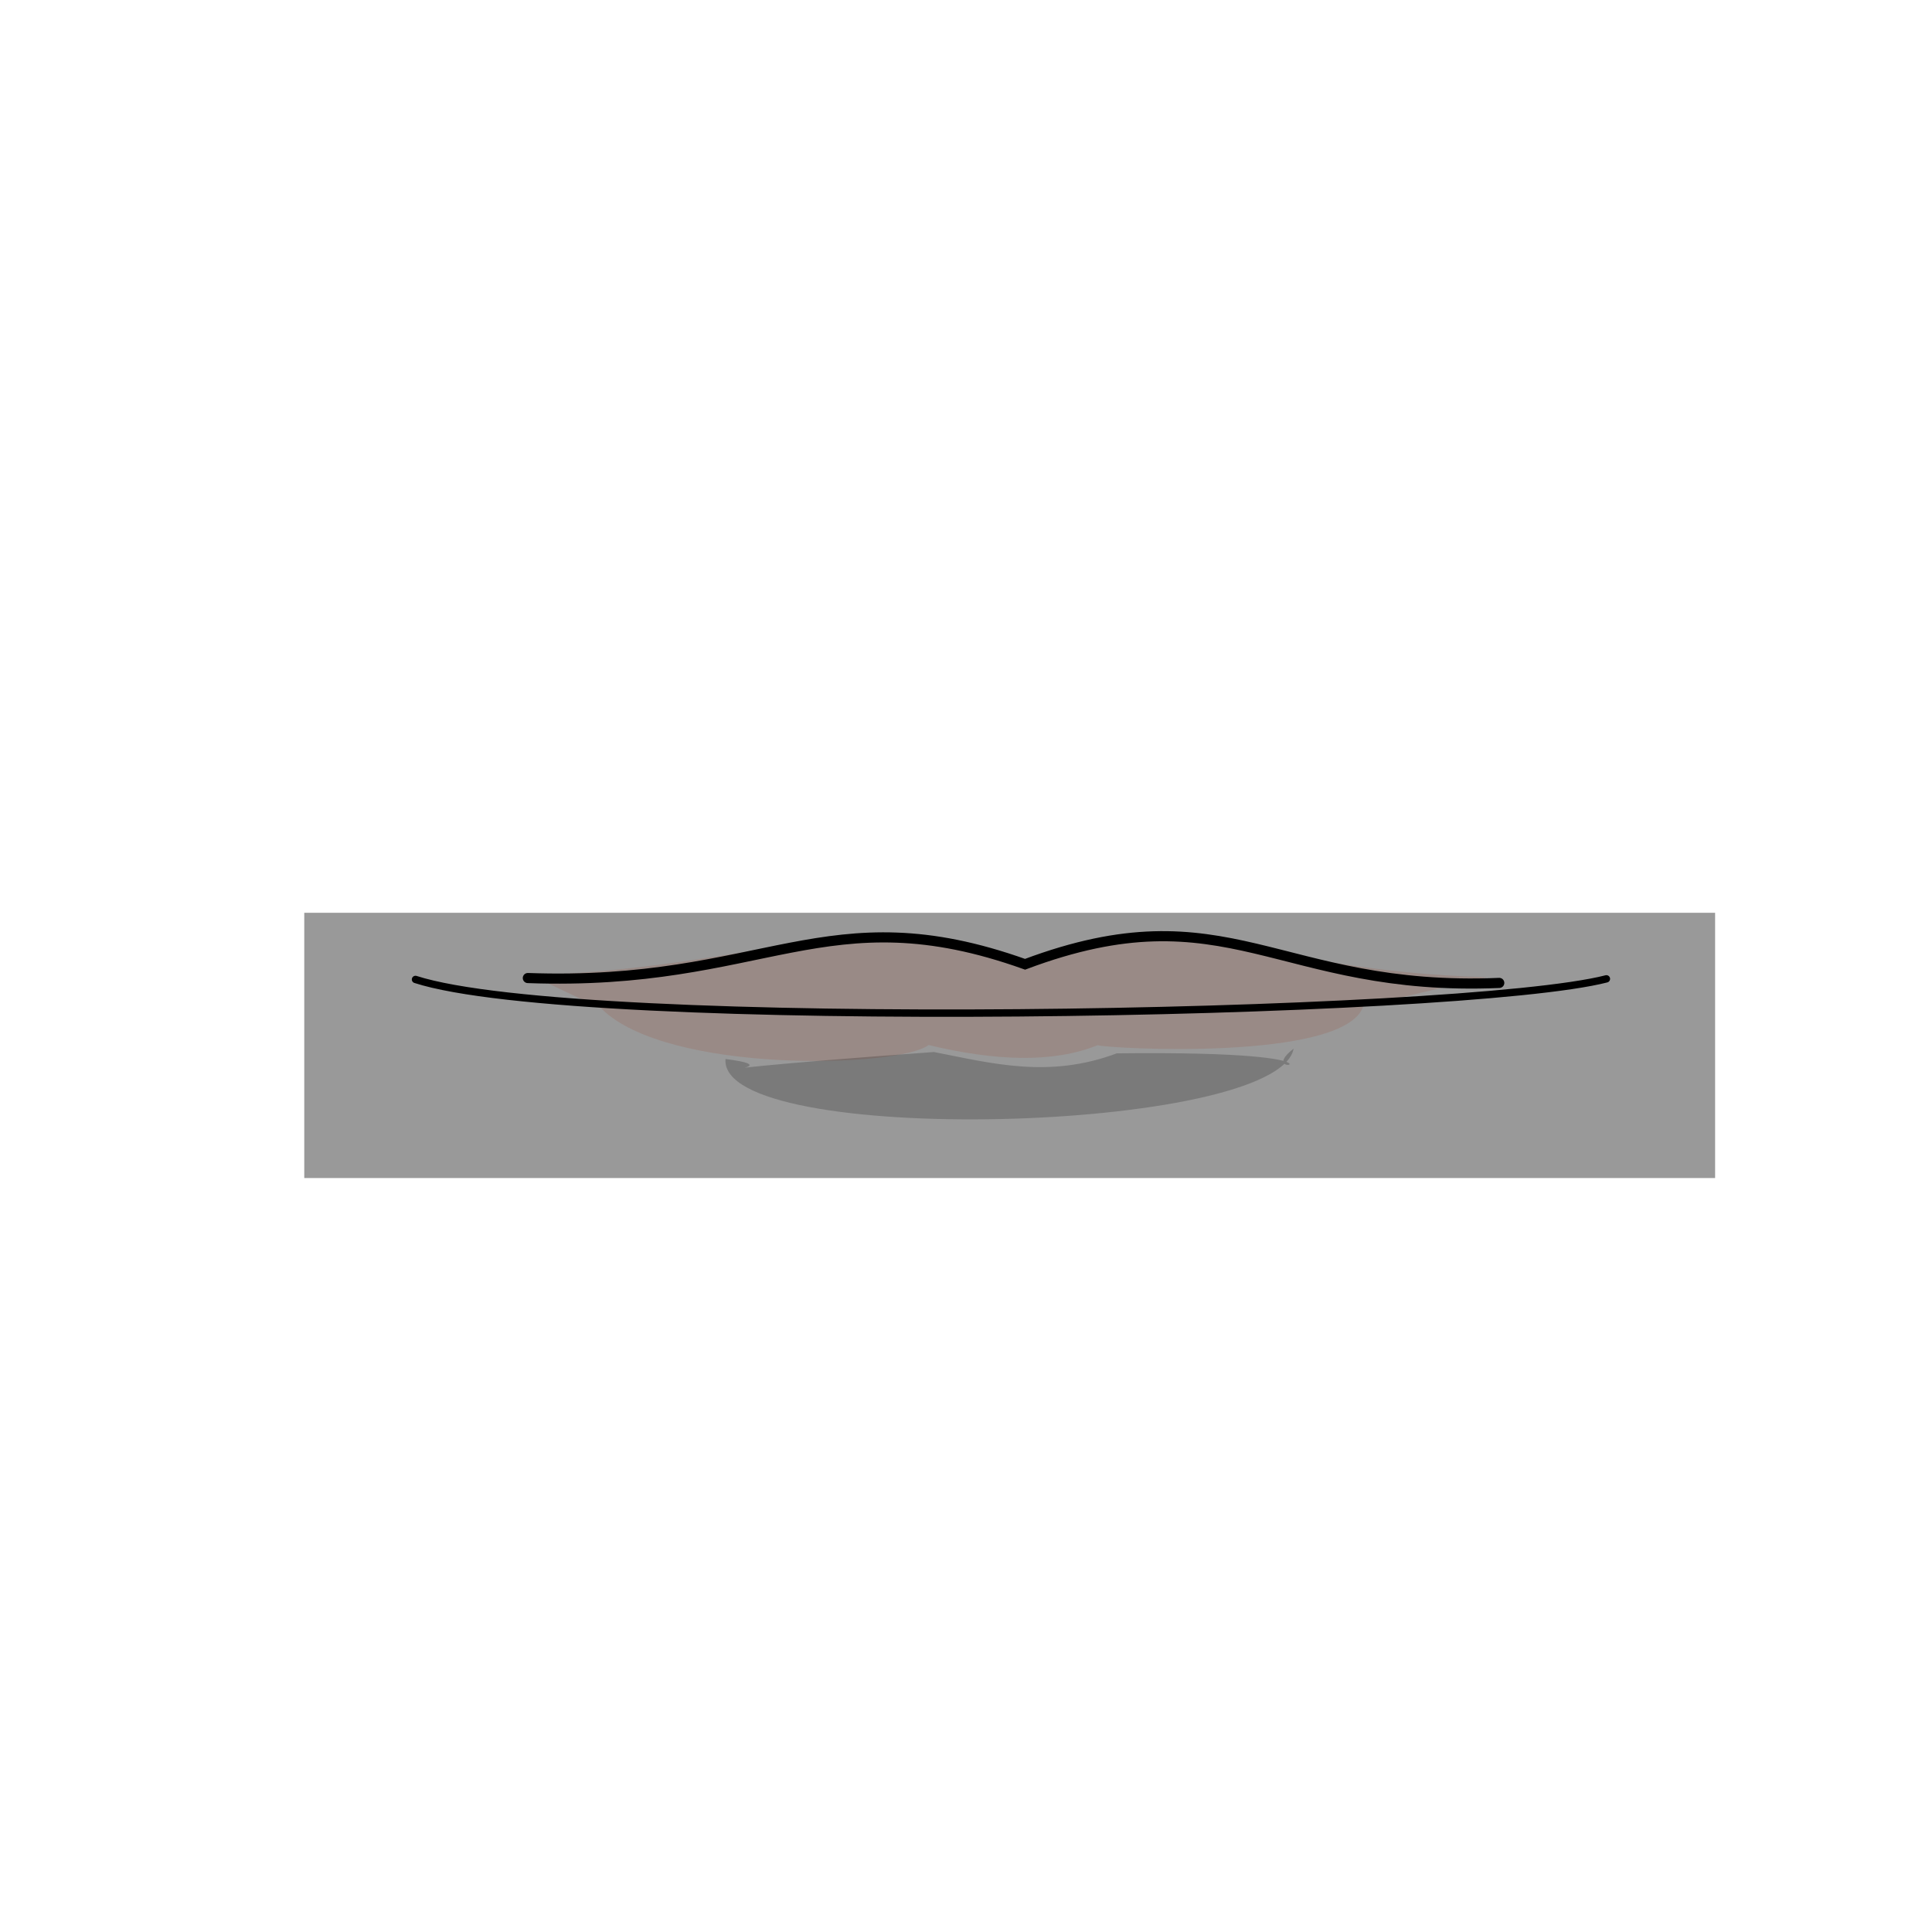
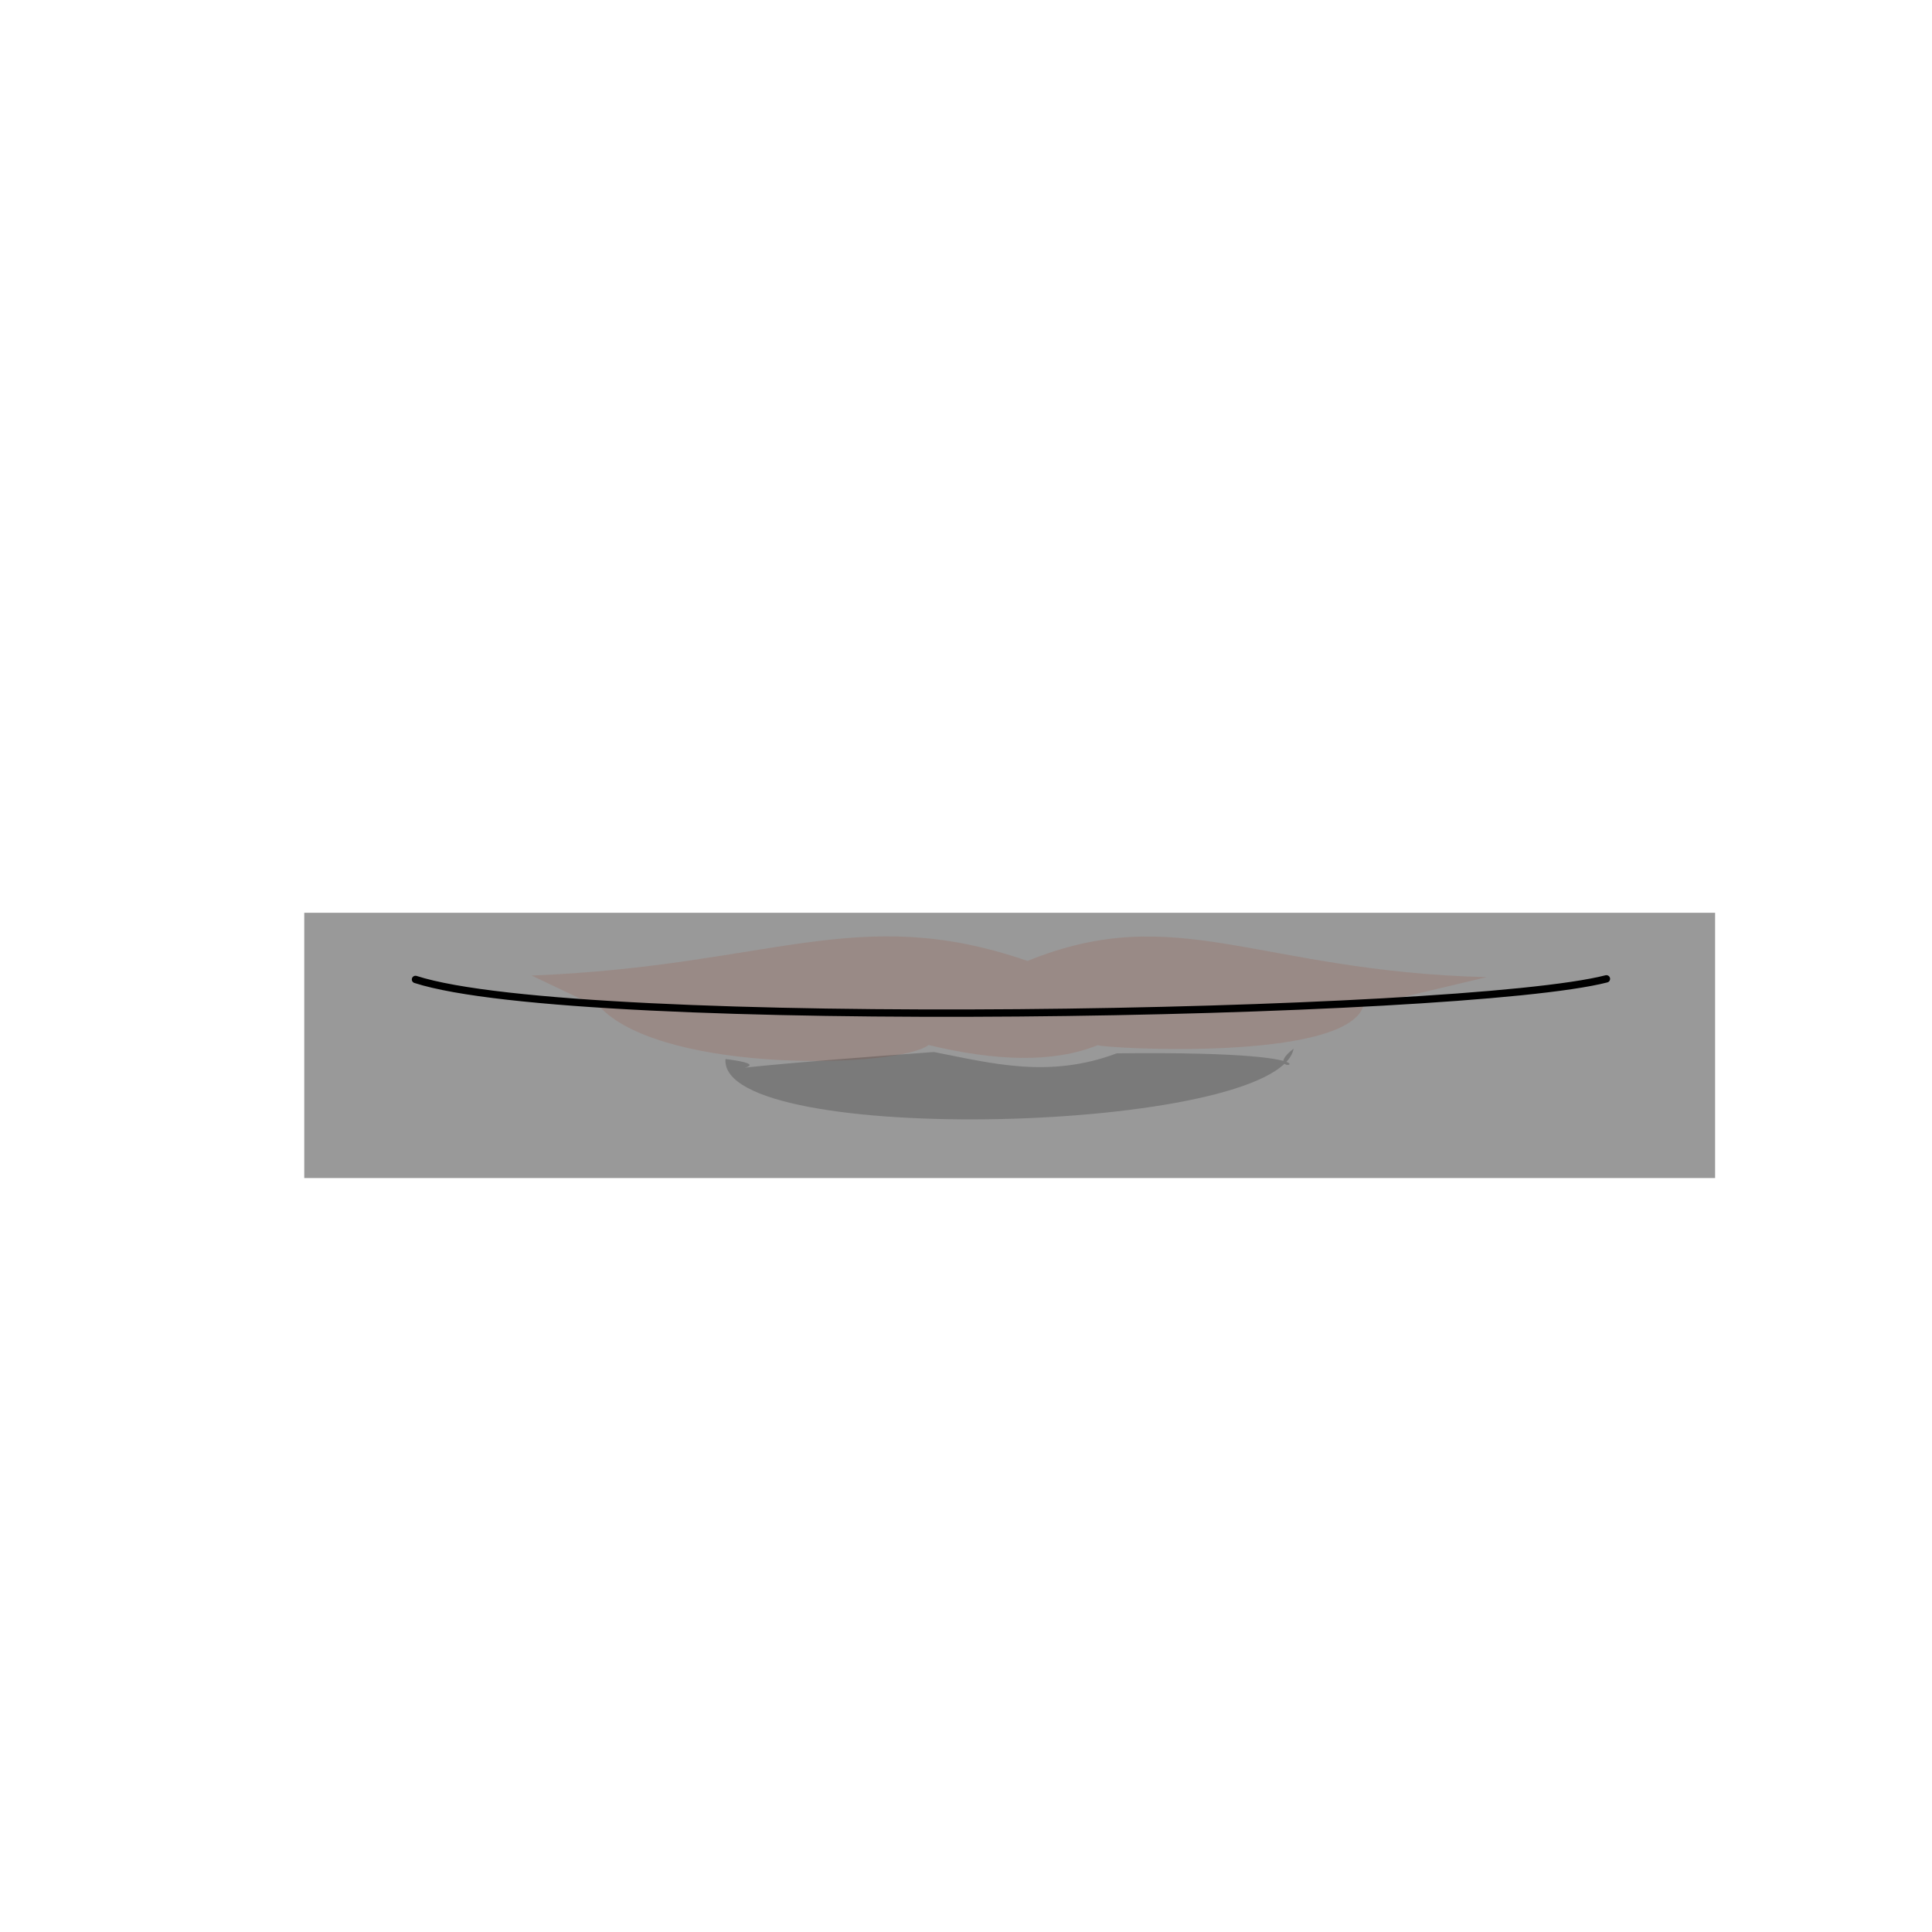
<svg xmlns="http://www.w3.org/2000/svg" width="210mm" height="210mm" viewBox="0 0 210 210" version="1.1" id="svg707">
  <style id="style224">
  .skin_color { fill: #b3b3b3 !important; }
  .skin_color_outline { stroke: black !important; }
  </style>
  <defs id="defs701" />
  <g id="guide" style="display:inline;opacity:1">
    <rect style="fill:#999999;fill-rule:evenodd;stroke-width:0.188" id="rect259" width="153.352" height="28.833" x="33.072" y="99.216" />
  </g>
  <g id="contents" style="display:inline">
    <path id="path951" d="m 57.772,106.036 c 26.101,-1.026 35.39,-7.978 53.914,-1.587 16.264,-6.604 24.933,1.119 49.912,1.762 l -13.417,3.185 c -2.071,6.03 -27.966,4.575 -28.869,4.211 -4.841,1.962 -11.116,1.729 -18.38,-0.015 -3.264,2.491 -28.352,3.152 -35.535,-3.934 z" style="fill:#9a2300;fill-opacity:0.124;stroke:none;stroke-width:0.265px;stroke-linecap:butt;stroke-linejoin:miter;stroke-opacity:1" />
-     <path style="fill:none;stroke-width:1.1;stroke-linecap:round;stroke-miterlimit:4;stroke-dasharray:none" d="m 57.374,106.309 c 25.756,0.927 32.401,-9.226 54.045,-1.496 22.082,-8.291 27.466,3.049 51.545,2.026" id="path483" class="skin_color_outline" />
    <path style="fill:#000000;fill-opacity:0.203;stroke:none;stroke-width:0.265px;stroke-linecap:butt;stroke-linejoin:miter;stroke-opacity:1" d="m 78.861,115.112 c 10.321,1.284 -15.979,2.027 22.656,-0.762 6.279,1.222 12.486,2.91 19.87,0.144 29.208,-0.334 14.271,3.328 19.223,-0.511 -1.711,9.215 -62.563,10.816 -61.75,1.129 z" id="path1078" />
    <path style="display:inline;fill:none;stroke-width:0.8;stroke-linecap:round;stroke-miterlimit:4;stroke-dasharray:none" d="m 45.162,106.461 c 17.776,5.745 113.773,3.961 129.447,-0.064" id="path483-8-8" class="skin_color_outline" />
  </g>
</svg>
